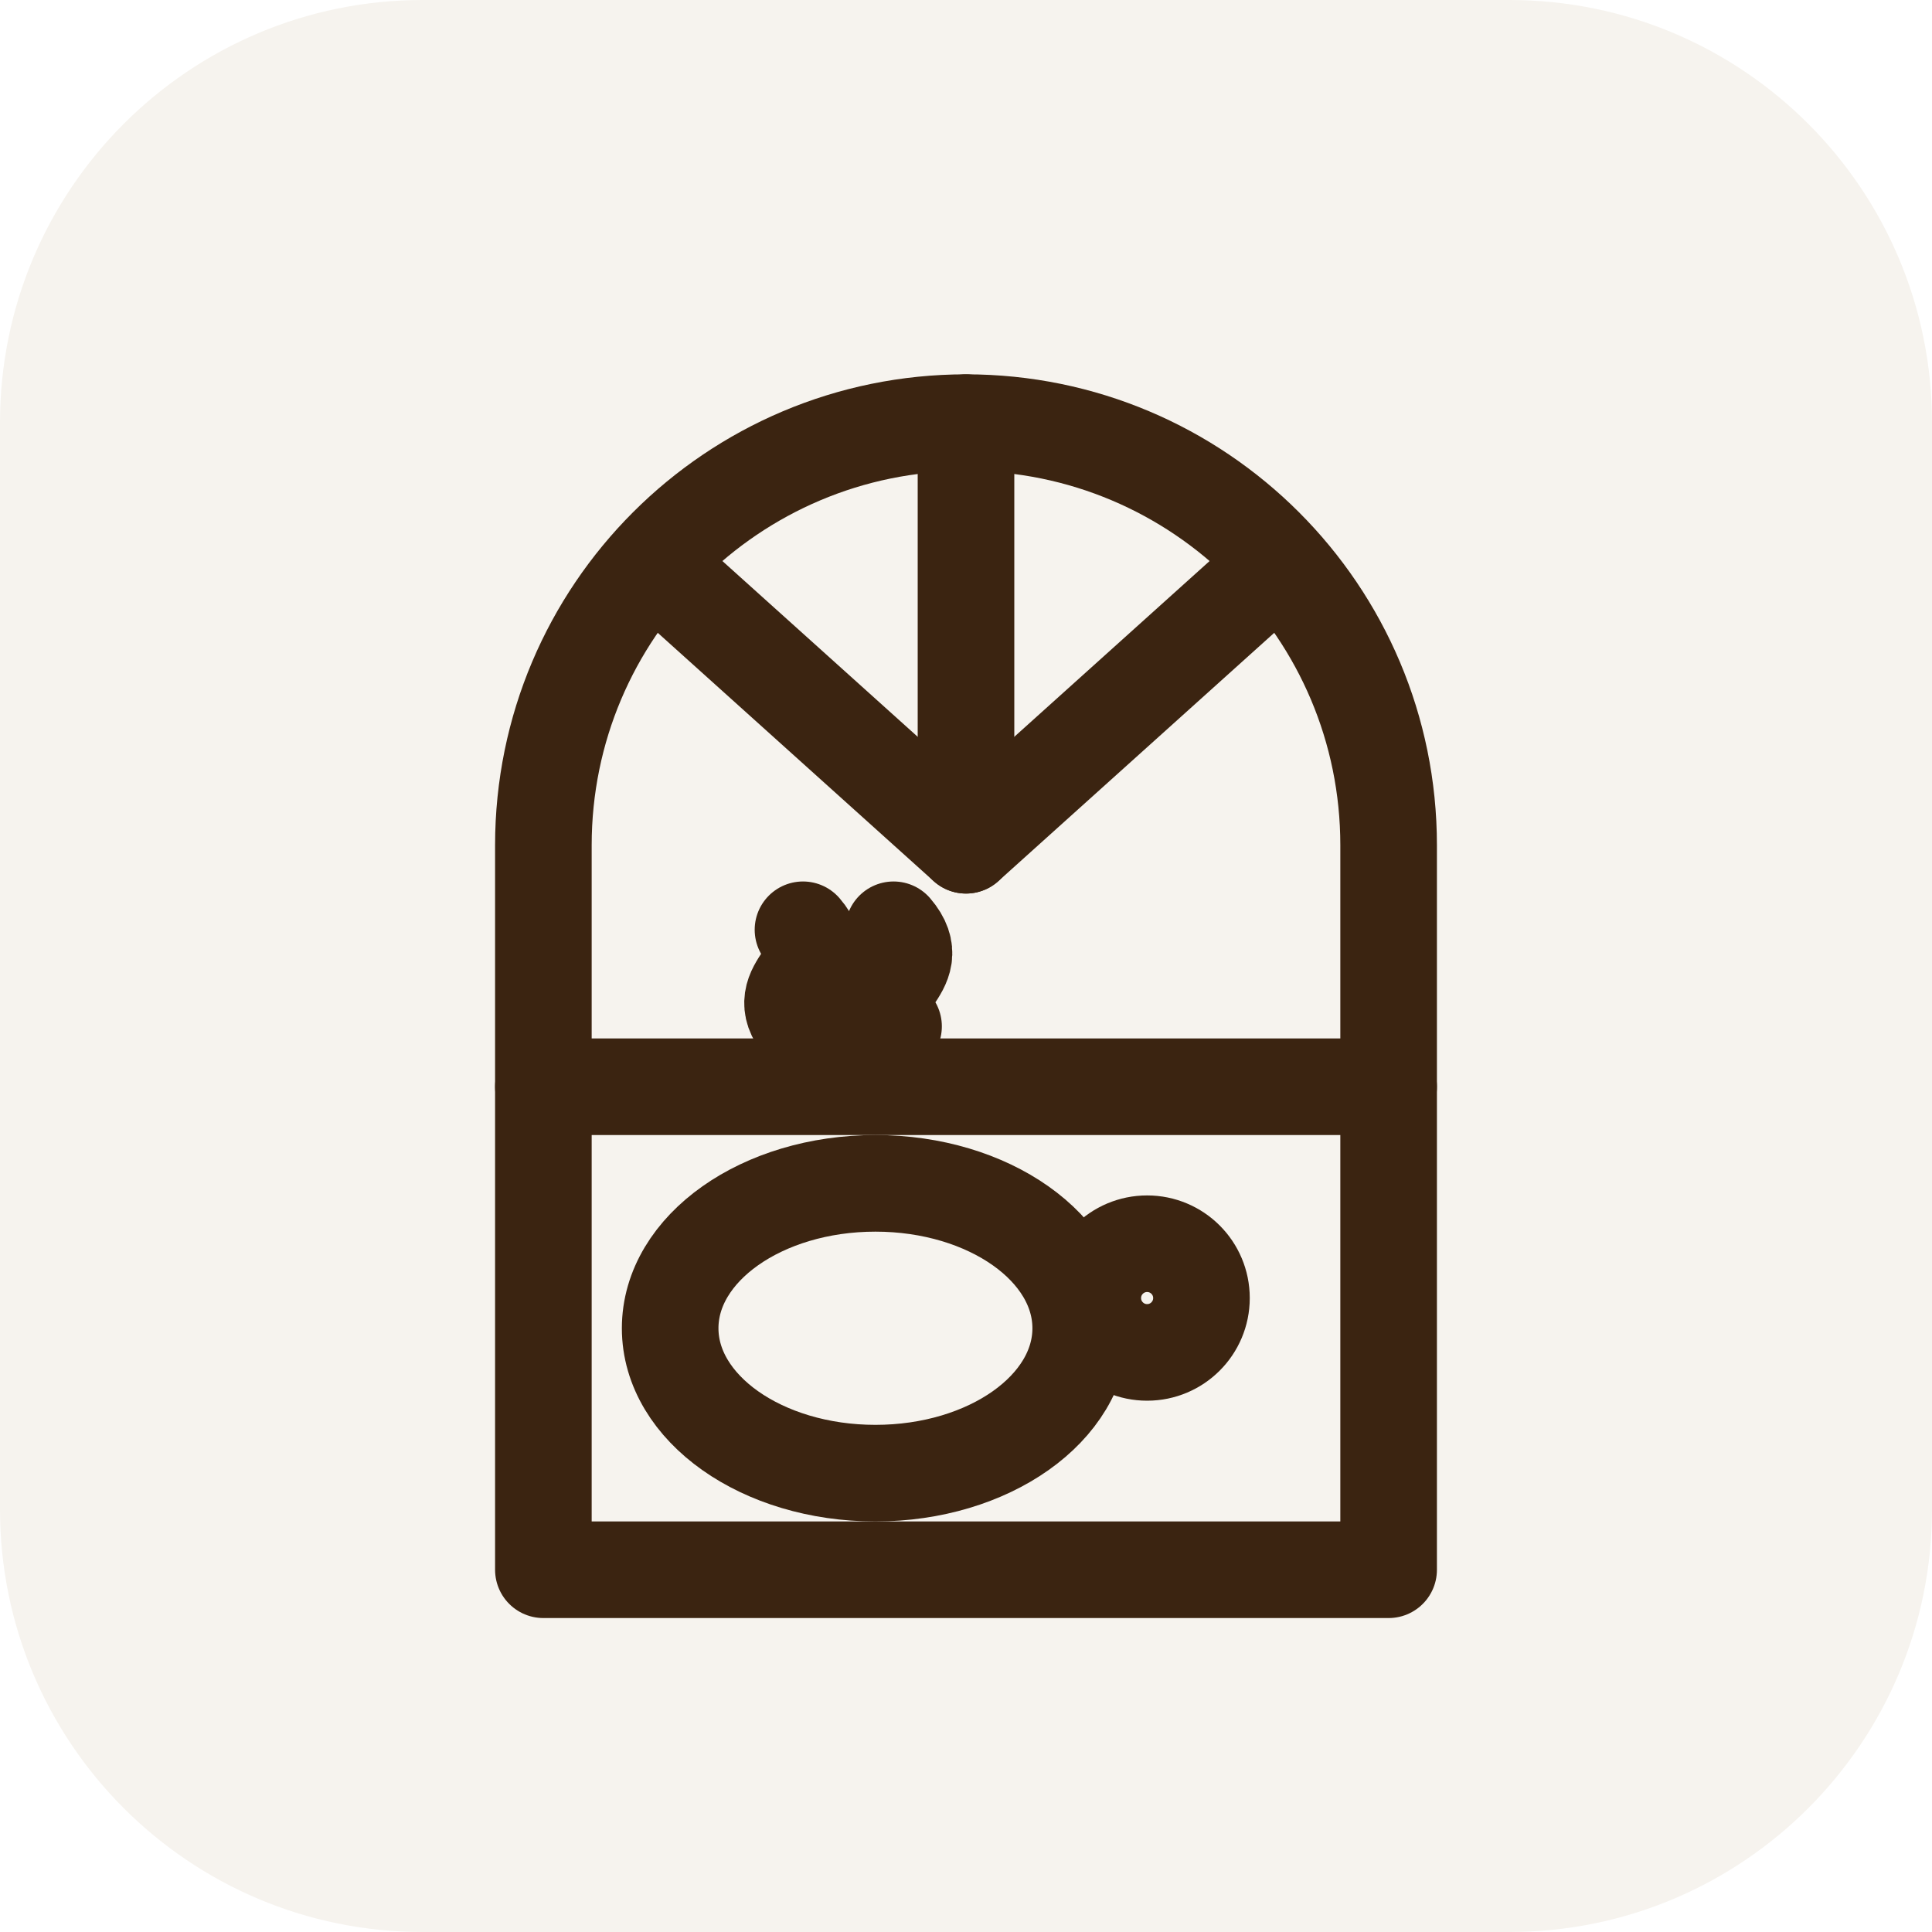
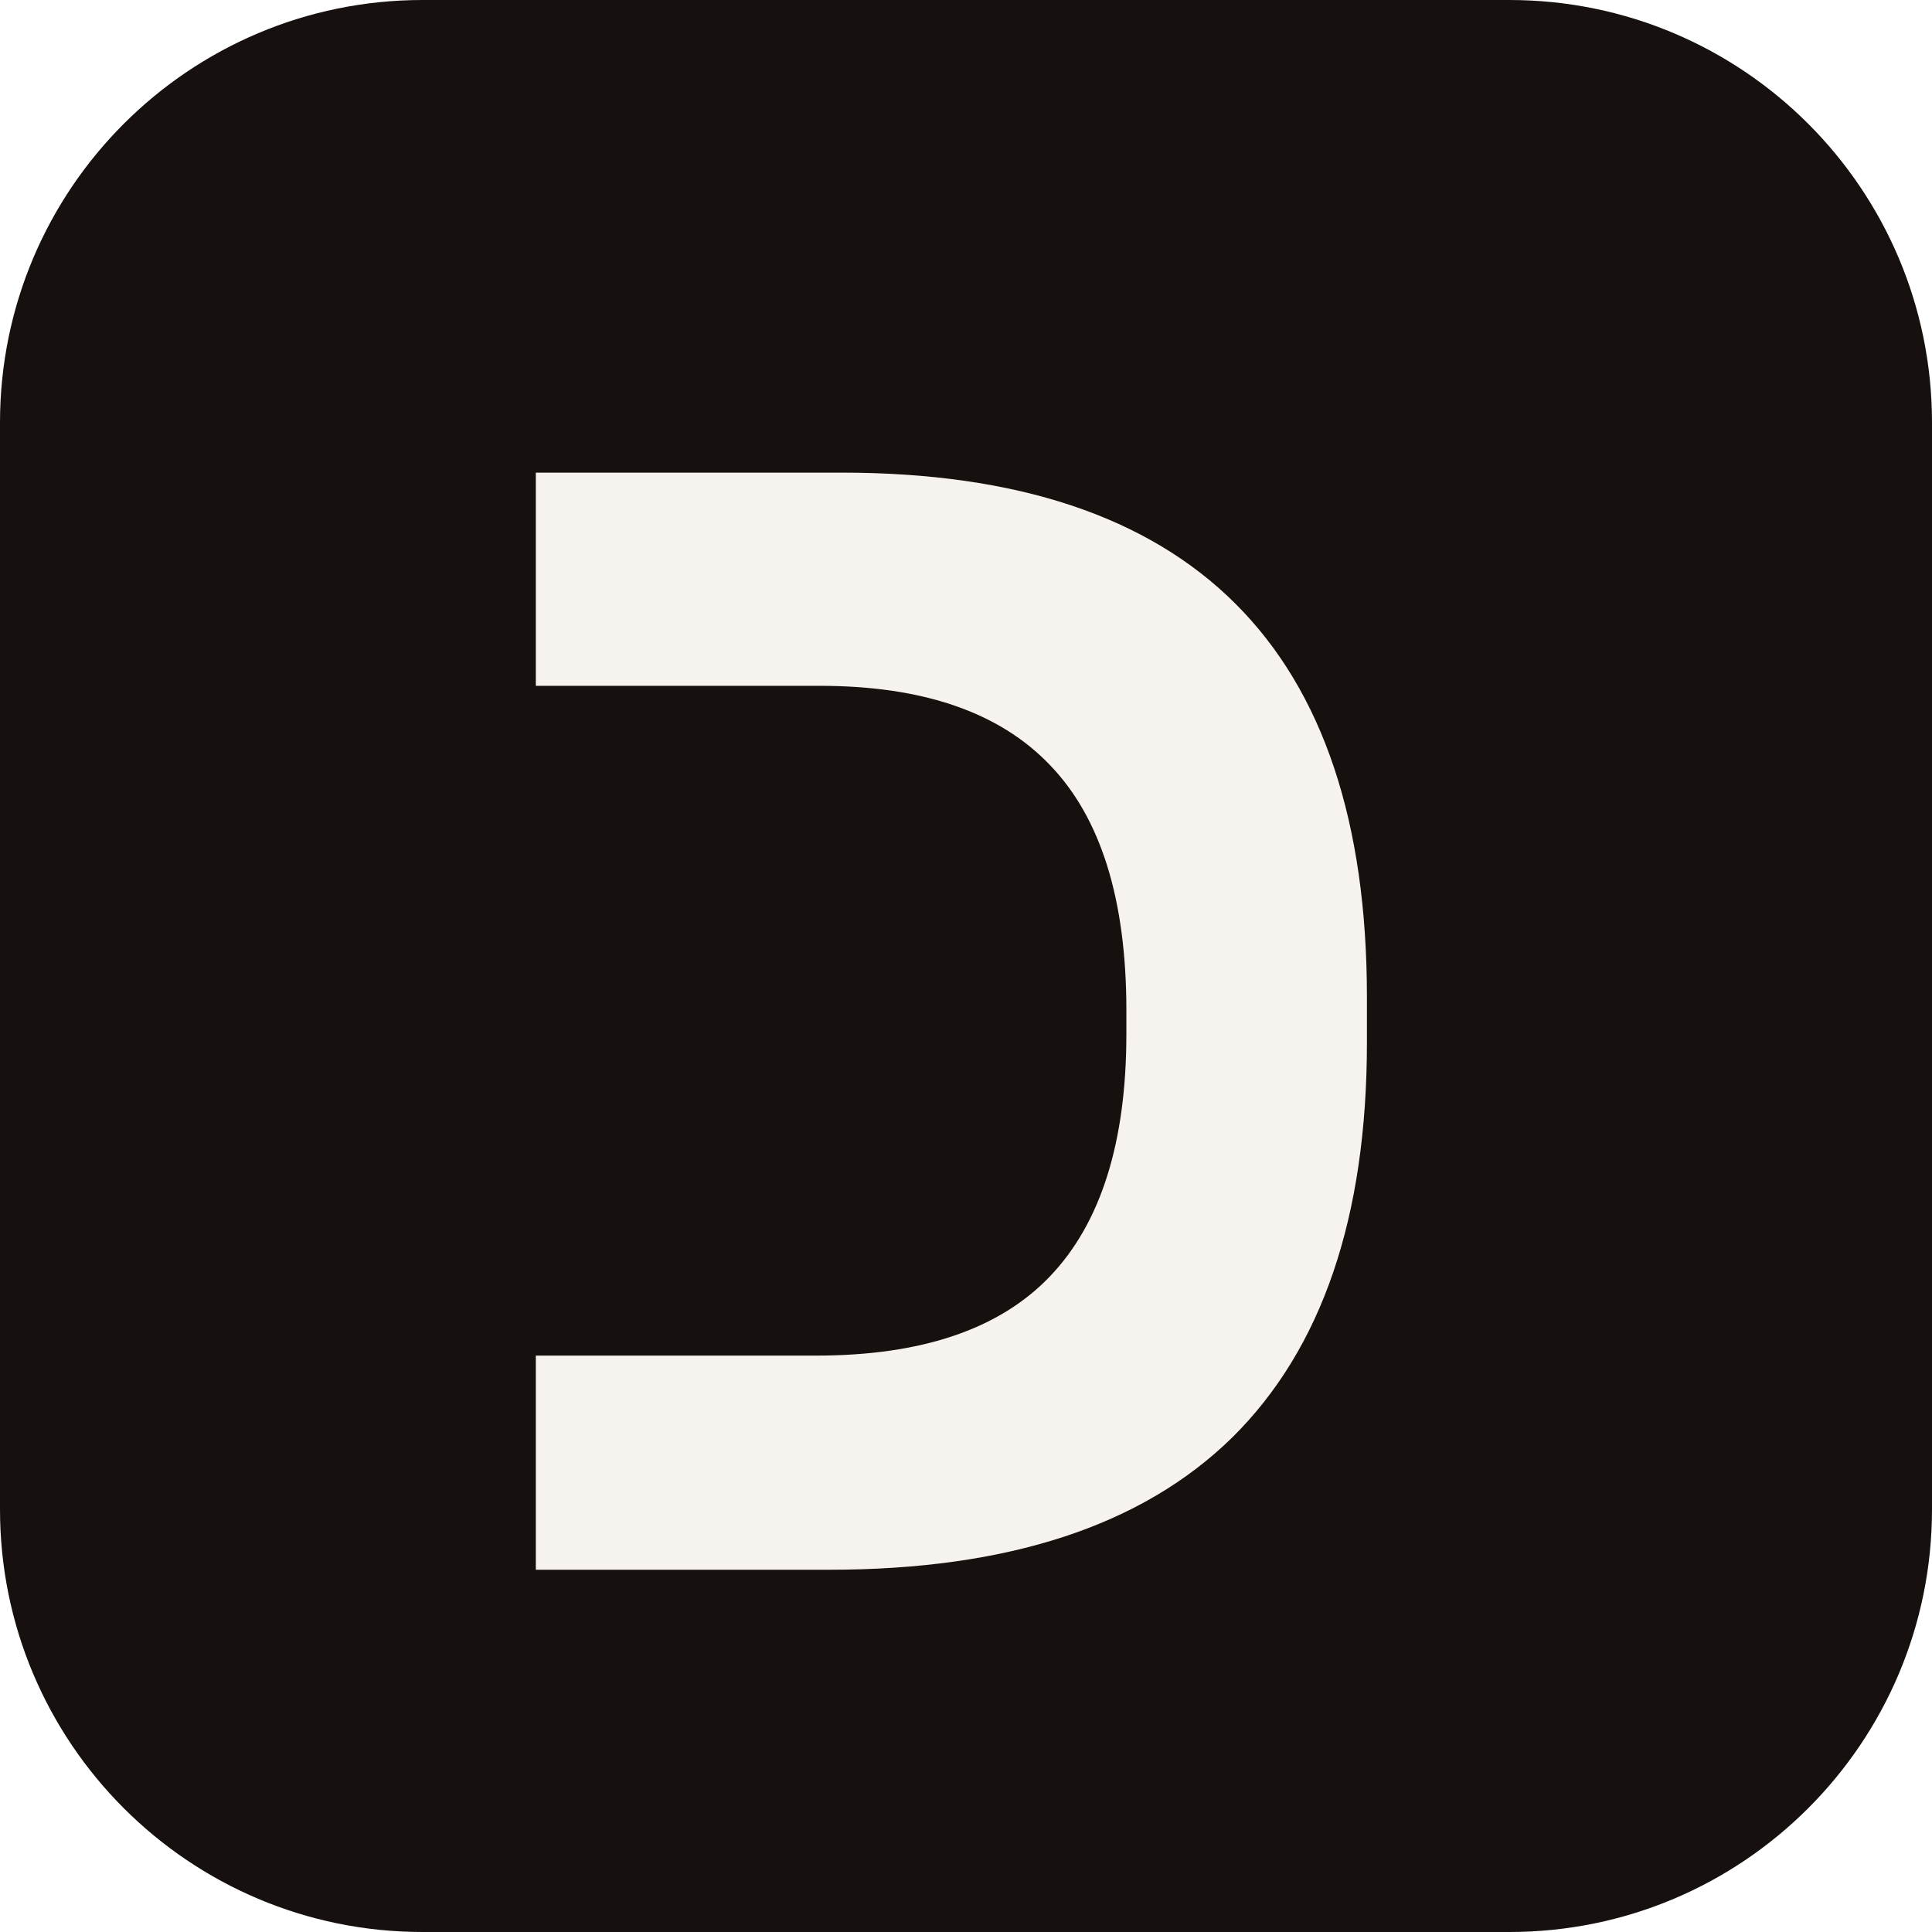
<svg xmlns="http://www.w3.org/2000/svg" viewBox="0 0 32 32">
-   <rect width="32" height="32" rx="7" fill="#f6f3ee" />
-   <g fill="none" stroke="#3b2411" stroke-width="1.6" stroke-linecap="round" stroke-linejoin="round">
-     <path d="M9 14 A7 7 0 0 1 23 14 L23 26 L9 26 Z" />
-     <path d="M9 18 L23 18" />
-     <path d="M16 7 L16 14" />
-     <path d="M11 9.5 L16 14 L21 9.5" />
-     <ellipse cx="14.5" cy="22" rx="3.4" ry="2.4" />
-     <circle cx="19" cy="21.5" r="0.9" />
-     <path d="M13.3 17c-.6-.7.6-.9 0-1.6" />
-     <path d="M14.8 17c-.6-.7.6-.9 0-1.6" />
-   </g>
+   <rect width="32" height="32" rx="7" fill="#16100e" />
+   <text x="16" y="26" font-family="'Arial Black', Arial, sans-serif" font-weight="900" font-size="30" fill="#f6f3ee" text-anchor="middle">כ</text>
</svg>
